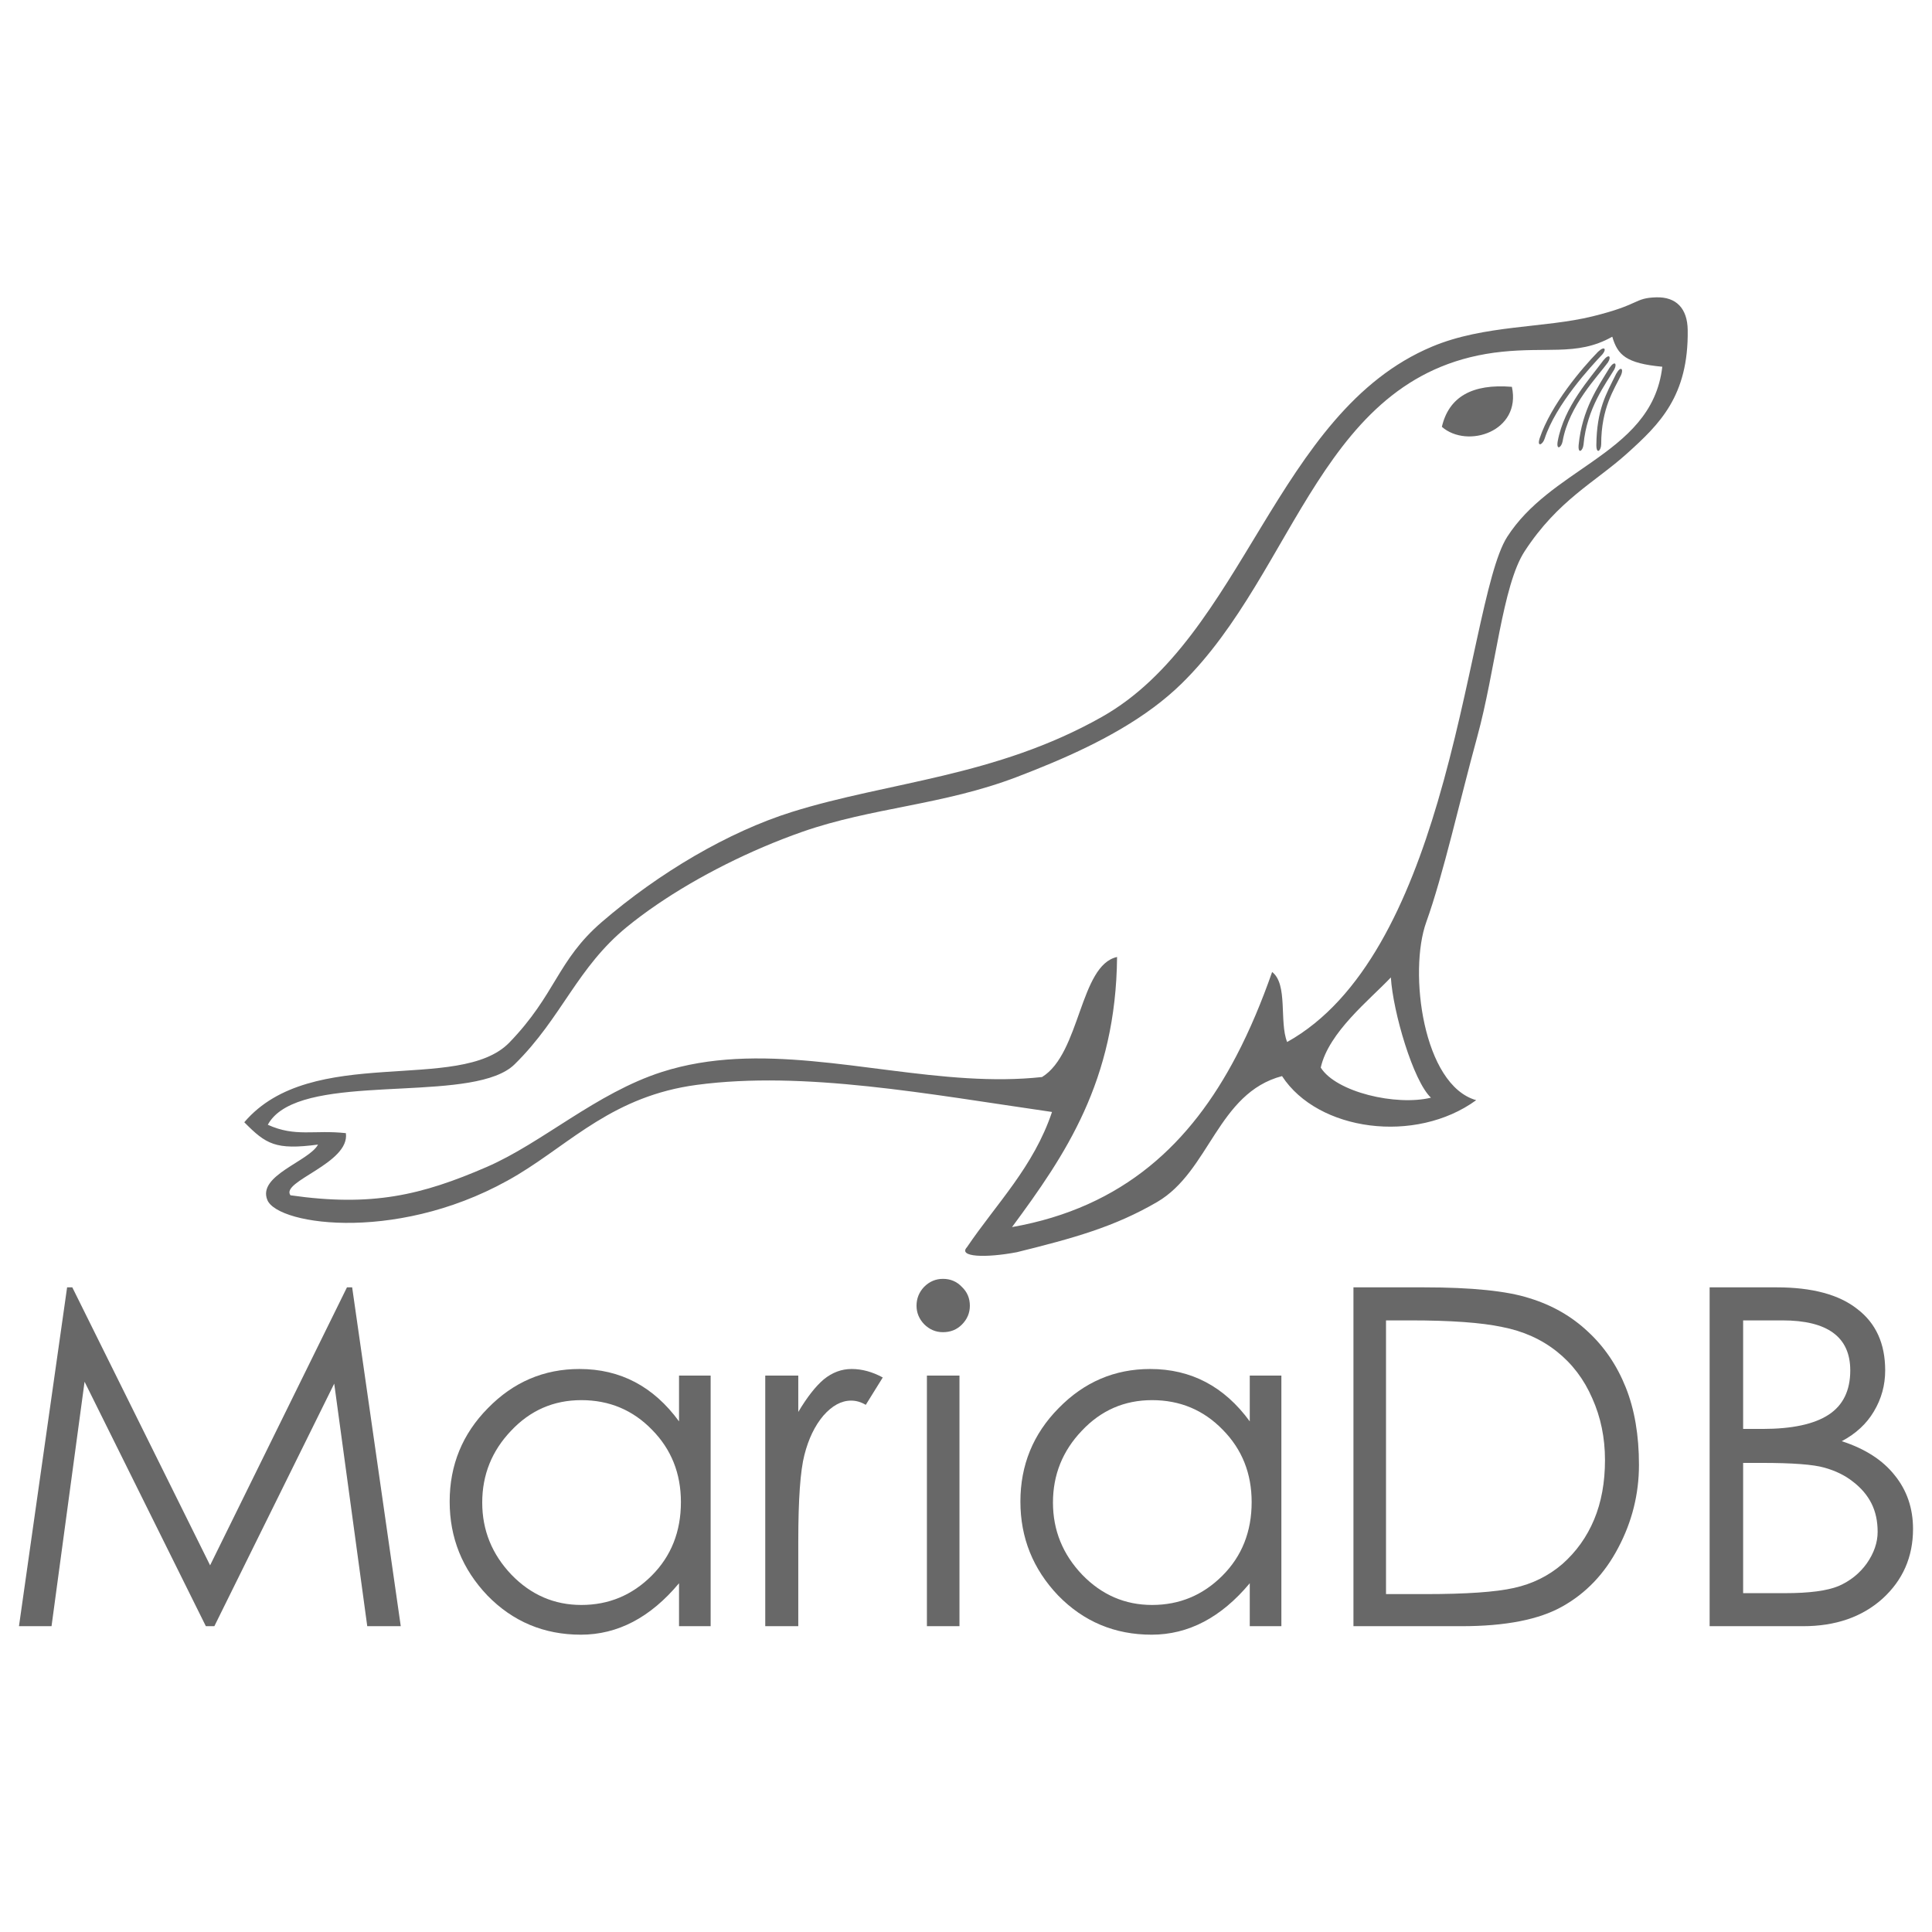
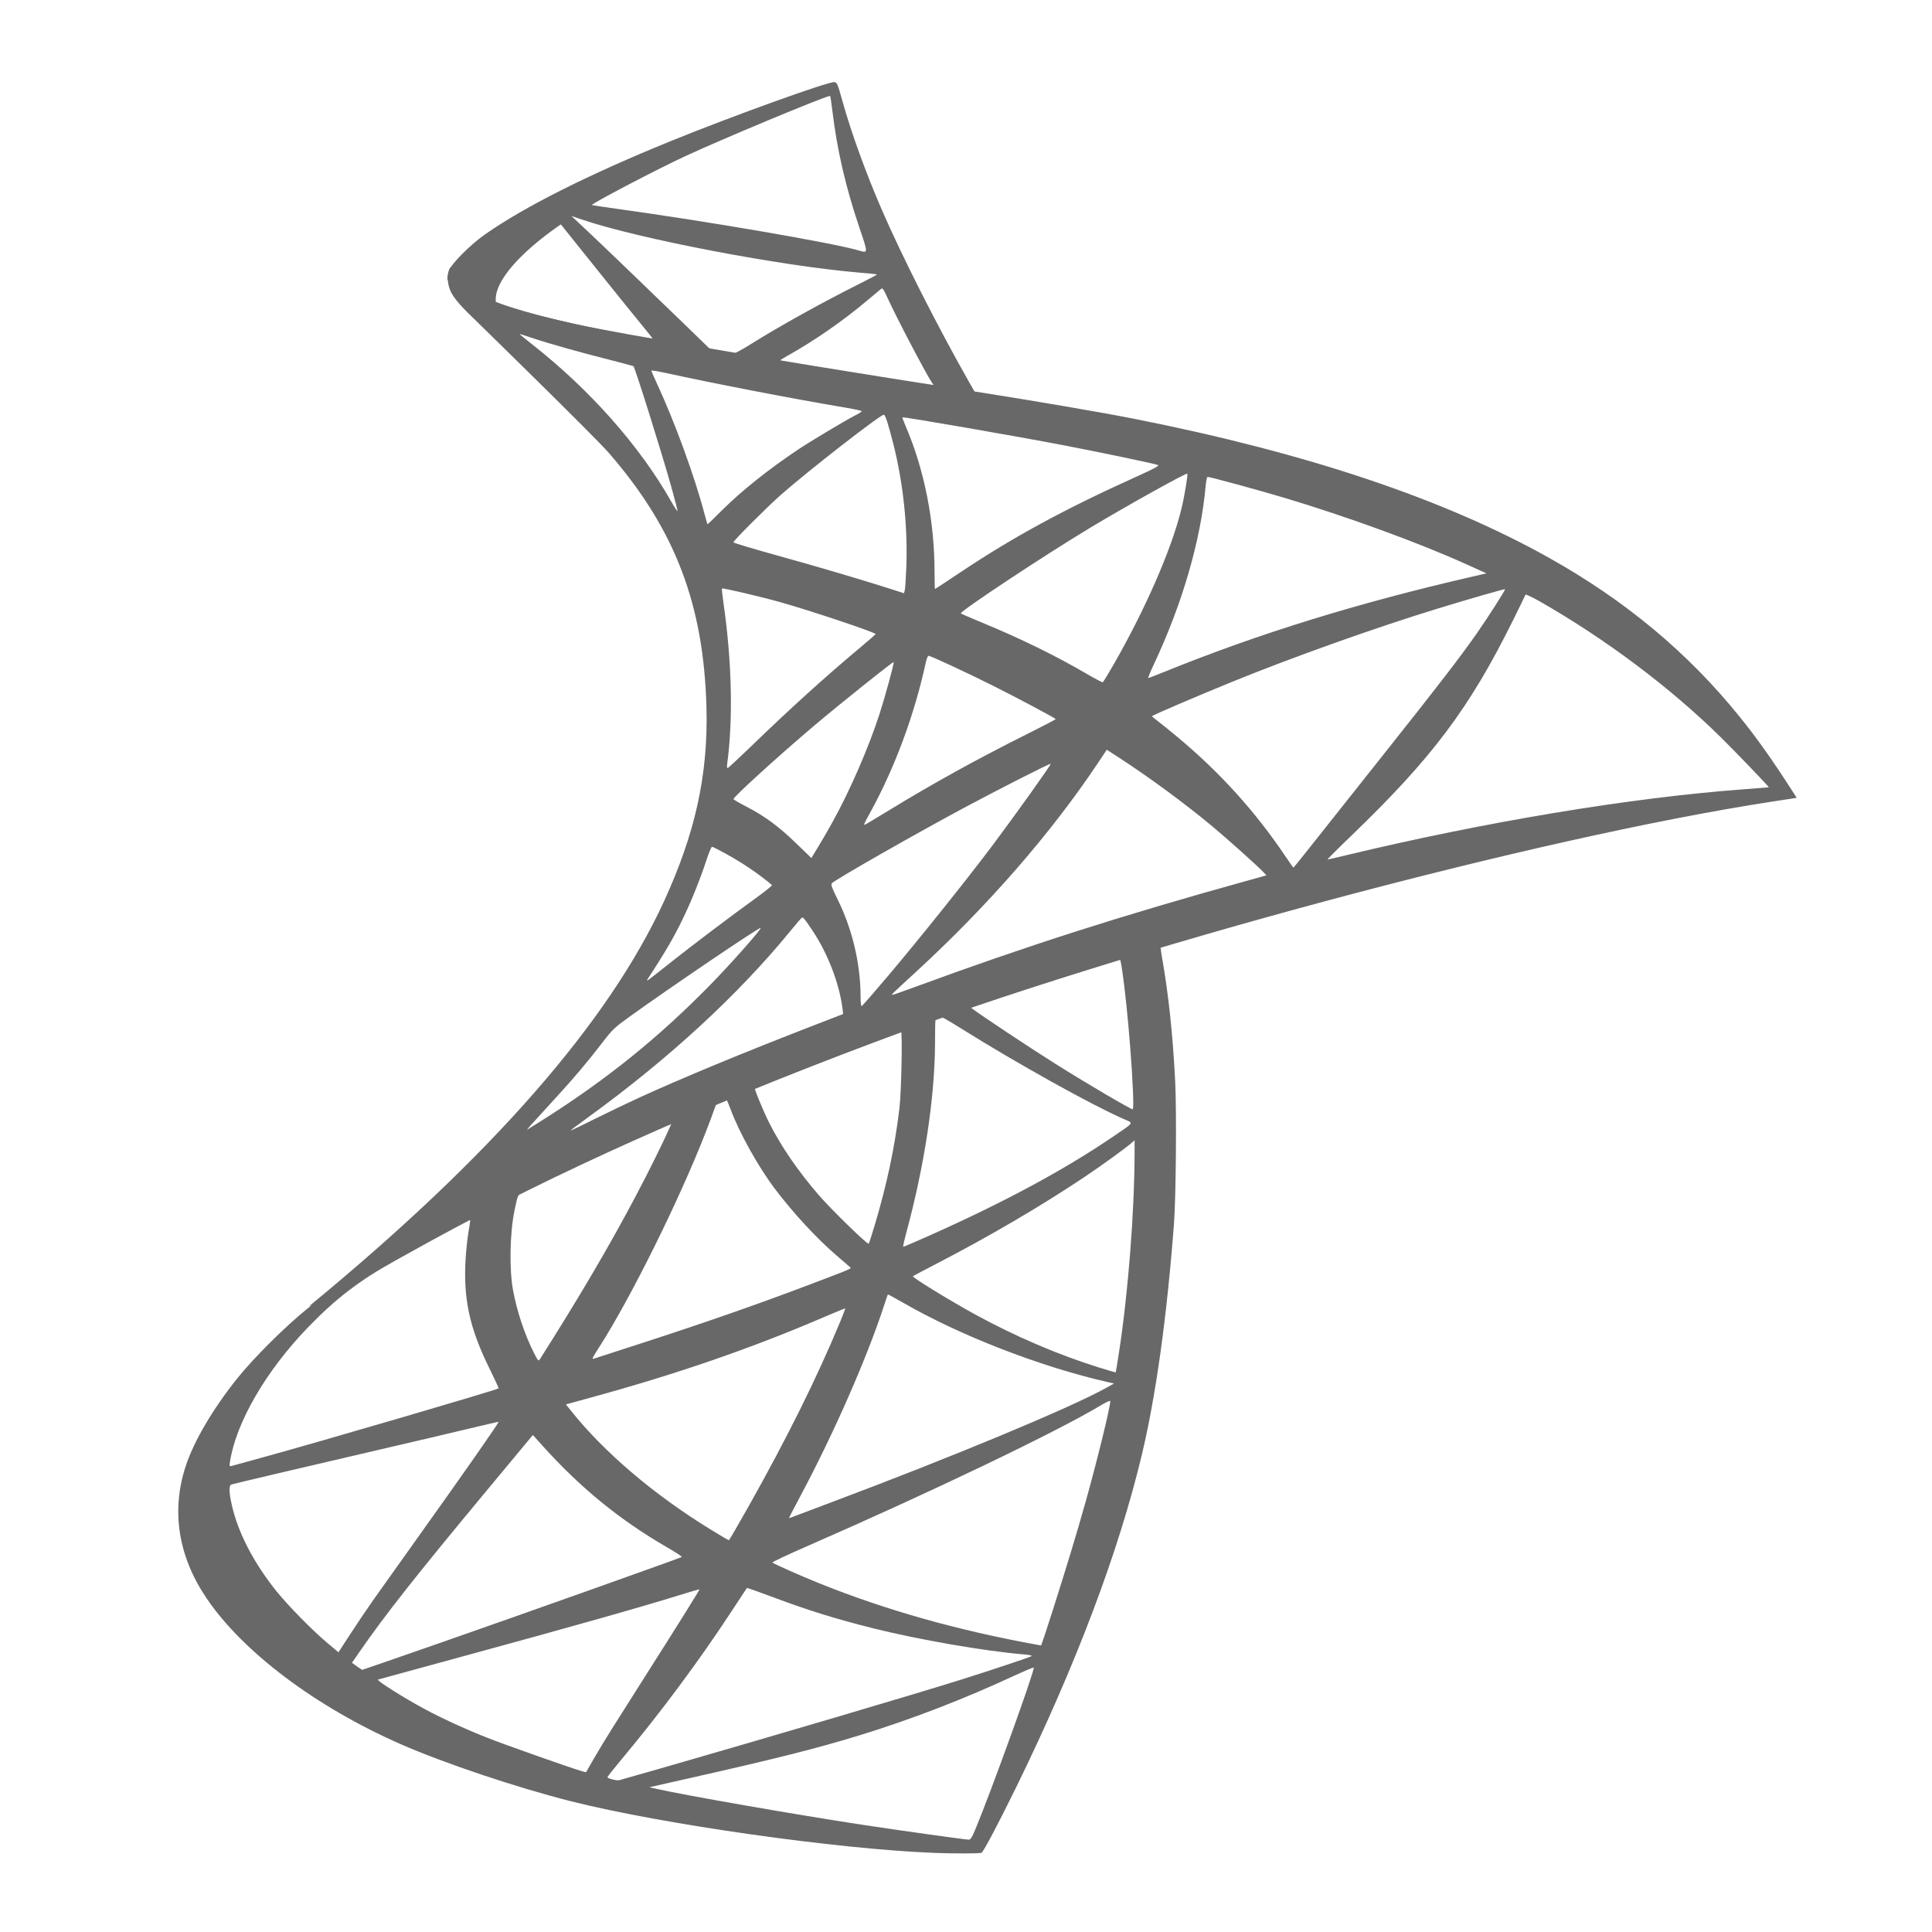
- <svg xmlns="http://www.w3.org/2000/svg" version="1.1" id="svg6517" viewBox="0 0 400 400" class="clearos-svg clearfoundation app-vendor-clearfoundation app-free app-category-server app-sub-category-database" xml:space="preserve" preserveAspectRatio="xMinYMin">
-   <filter id="filter891">
-     <feGaussianBlur id="feGaussianBlur893" stdDeviation="0.72" />
-   </filter>
-   <g id="layer2" display="none">
-     <g id="g4394" transform="translate(-340,-581)" display="inline">
-       <g id="g855">
-         <g id="g870" opacity="0.6" filter="url(#filter891)">
-           <path id="path844_2_" d="      M366,591c0,9.941-8.059,18-18,18s-18-8.059-18-18s8.059-18,18-18S366,581.059,366,591z" />
-         </g>
-         <g id="g862">
-           <path id="path4398" fill="#F5F5F5" d="      M366,590c0,9.941-8.059,18-18,18s-18-8.059-18-18s8.059-18,18-18S366,580.059,366,590z" />
-           <path id="path4400" fill="#DD4814" d="      M363,590c0,8.284-6.716,15-15,15s-15-6.716-15-15s6.716-15,15-15S363,581.716,363,590z" />
-           <path id="path4459" fill="#F5F5F5" d="      M354.511,598.909c-0.554,0.406-5.793-2.283-6.48-2.281s-5.908,2.724-6.465,2.322s0.382-6.215,0.167-6.867      c-0.214-0.653-4.416-4.777-4.206-5.431c0.21-0.654,6.028-1.558,6.583-1.963c0.554-0.406,3.179-5.676,3.866-5.679      c0.687-0.002,3.344,5.252,3.901,5.654s6.381,1.269,6.595,1.922s-3.962,4.804-4.172,5.458      C354.09,592.697,355.065,598.503,354.511,598.909z" />
-         </g>
-       </g>
-     </g>
-   </g>
-   <g id="layer3">
-     <g id="layer1-4" transform="matrix(0.322092,0,0,0.322092,-54.05714,-71.08938)">
-       <g id="layer1-3" transform="translate(-119.5727,-122.195)">
-         <g id="g3199" transform="translate(0,80)">
-           <g id="g4483-2" transform="translate(1623.604,122.1504)">
-             <g id="g4485-8" transform="translate(1.262691,0)">
-               <path id="path4487-2" fill="#686868" d="M-513.797,1024.985v161.081h-20.324v-27.605        c-18.404,22.044-39.436,33.066-63.098,33.066c-23.661,0-43.682-8.393-60.064-25.178        c-16.178-16.988-24.268-37.11-24.268-60.368c0-23.459,8.191-43.481,24.571-60.064c16.381-16.785,35.998-25.178,58.851-25.178        c26.29,0,47.627,11.224,64.008,33.672v-29.426H-513.797 M-532.908,1106.284c0-18.403-6.168-33.874-18.505-46.413        c-12.336-12.741-27.504-19.111-45.504-19.111c-17.797,0-32.863,6.573-45.2,19.718c-12.336,12.943-18.505,28.313-18.505,46.11        s6.27,33.268,18.808,46.413c12.539,12.943,27.504,19.415,44.896,19.415c17.594,0,32.661-6.269,45.2-18.808        C-539.177,1141.069-532.908,1125.294-532.908,1106.284" />
-             </g>
-             <g id="g4489-8" transform="translate(0.5050763,0)">
-               <path id="path4491-4" fill="#686868" d="M-466.715,1186.066V968.258h45.2        c30.942,0,53.592,2.326,67.952,6.977c14.561,4.449,27.099,11.629,37.616,21.538c10.516,9.708,18.606,21.639,24.268,35.796        c5.663,14.157,8.494,30.74,8.494,49.75c0,18.808-4.449,36.605-13.347,53.39c-8.696,16.583-20.628,29.122-35.796,37.616        c-14.965,8.494-36.605,12.741-64.918,12.741H-466.715 M-445.783,1165.438h25.179c26.291,0,45.301-1.315,57.031-3.944        c11.931-2.629,22.347-7.786,31.245-15.471c8.899-7.887,15.673-17.392,20.325-28.515c4.651-11.123,6.977-23.864,6.977-38.223        s-2.73-27.605-8.191-39.74c-5.258-12.134-12.842-22.145-22.752-30.032c-9.91-7.887-21.639-13.145-35.189-15.774        c-13.348-2.831-33.066-4.247-59.154-4.247h-15.471V1165.438" />
-             </g>
-             <g id="g4493-2" transform="translate(0.5050763,0)">
-               <path id="path4495-3" fill="#686868" d="M-747.564,980.089        c0-4.651,1.618-8.696,4.854-12.134c3.438-3.438,7.483-5.157,12.134-5.157c4.854,0,8.899,1.719,12.134,5.157        c3.438,3.236,5.157,7.281,5.157,12.134c0,4.652-1.719,8.696-5.157,12.134c-3.236,3.236-7.281,4.854-12.134,4.854        c-4.651,0-8.696-1.719-12.134-5.157C-745.947,988.482-747.564,984.538-747.564,980.089 M-740.89,1024.985h20.931v161.081        h-20.931V1024.985" />
-             </g>
-             <g id="g4497-1">
-               <path id="path4499-4" fill="#686868" d="M-1324.007,1186.066l30.943-217.809h3.337        l88.58,178.676l87.973-178.676h3.337l31.245,217.809h-21.538l-21.235-155.924l-77.052,155.924h-5.461l-77.962-157.138        l-21.234,157.138L-1324.007,1186.066" />
-             </g>
-             <g id="g4501-4" transform="translate(-0.2525381,0)">
-               <path id="path4503-0" fill="#686868" d="M-879.148,1024.985v161.081h-20.325v-27.605        c-18.403,22.044-39.436,33.066-63.098,33.066s-43.683-8.393-60.064-25.178c-16.179-16.988-24.269-37.11-24.269-60.368        c0-23.459,8.191-43.481,24.572-60.064c16.381-16.785,35.998-25.178,58.851-25.178c26.291,0,47.627,11.224,64.008,33.672        v-29.426H-879.148 M-898.259,1106.284c-0.001-18.403-6.169-33.874-18.505-46.413c-12.336-12.741-27.504-19.111-45.504-19.111        c-17.797,0-32.864,6.573-45.2,19.718c-12.336,12.943-18.505,28.313-18.505,46.11s6.269,33.268,18.808,46.413        c12.539,12.943,27.504,19.415,44.896,19.415c17.594,0,32.661-6.269,45.2-18.808        C-904.529,1141.069-898.26,1125.294-898.259,1106.284" />
-             </g>
-             <g id="g4505-7" transform="translate(-1.010153,0)">
-               <path id="path4507-8" fill="#686868" d="M-843.291,1024.985h21.235v23.358        c5.662-9.505,11.123-16.482,16.381-20.932c5.461-4.449,11.426-6.674,17.898-6.674c6.674,0,13.347,1.82,20.021,5.46        l-10.921,17.595c-3.033-1.82-6.168-2.73-9.404-2.73c-6.27,0-12.236,3.236-17.898,9.707        c-5.46,6.472-9.505,14.865-12.134,25.178c-2.63,10.112-3.943,28.617-3.943,55.514v54.604h-21.235L-843.291,1024.985" />
-             </g>
-             <g id="g4509-8" transform="translate(1.010153,0)">
-               <path id="path4511-4" fill="#686868" d="M-238.269,968.258h43.077        c22.853,0,40.144,4.652,51.873,13.954c11.932,9.101,17.898,22.246,17.898,39.436c0,9.505-2.427,18.303-7.281,26.392        c-4.651,7.887-11.528,14.258-20.628,19.111c14.965,4.854,26.291,12.134,33.976,21.842        c7.886,9.708,11.831,21.235,11.831,34.582c-0.001,17.999-6.573,32.965-19.718,44.896        c-13.146,11.73-30.133,17.595-50.963,17.595h-60.065V968.258 M-216.73,989.493v69.771h12.437        c19.01,0,33.166-3.033,42.47-9.101c9.302-6.067,13.954-15.572,13.954-28.515c0-21.437-14.561-32.155-43.683-32.156        L-216.73,989.493 M-216.73,1081.105v83.726h26.999c15.572,0,26.998-1.517,34.279-4.55c7.483-3.236,13.55-8.089,18.202-14.561        c4.651-6.674,6.977-13.449,6.977-20.325c0-6.876-1.315-12.943-3.944-18.201c-2.63-5.258-6.573-9.91-11.831-13.954        c-5.056-4.045-11.224-7.078-18.505-9.101c-7.078-2.022-20.426-3.033-40.043-3.034L-216.73,1081.105" />
-             </g>
-           </g>
-           <g id="layer1-7" transform="translate(93.5727,35.97254)">
-             <g id="g3392">
-               <path fill="#686868" d="M1258.332,418.061c-14.339,0.458-9.804,4.59-40.788,12.215c-31.289,7.7-69.509,5.339-103.202,19.469        c-100.58,42.181-120.76,186.351-212.197,237.996c-68.347,38.605-137.302,41.684-199.297,61.111        c-40.742,12.775-85.31,38.976-122.223,70.786c-28.652,24.699-29.4,46.417-59.337,77.397        c-32.022,33.136-127.268,0.56-170.435,51.276c13.906,14.06,20.002,17.999,47.406,14.351        c-5.674,10.753-39.118,19.815-32.571,35.635c6.888,16.645,87.743,27.929,161.244-16.447        c34.23-20.666,61.494-50.454,114.805-57.564c68.987-9.195,148.459,5.898,228.322,17.414        c-11.843,35.309-35.617,58.79-54.662,86.911c-5.898,6.352,11.846,7.063,32.087,3.225        c36.413-9.004,62.654-16.253,90.135-32.249c33.761-19.654,38.877-70.042,80.3-80.945        c23.08,35.474,85.851,43.854,124.803,15.48c-34.179-9.675-43.625-82.425-32.087-114.483        c10.928-30.345,21.727-78.886,32.733-118.999c11.816-43.079,16.175-97.376,30.475-119.32        c21.515-33.015,45.287-44.352,65.927-62.969c20.639-18.617,39.53-36.739,38.91-79.338        C1278.478,425.291,1271.384,417.643,1258.332,418.061z M1113.635,932.523c-22.383,5.443-60.942-3.55-70.833-19.339        c5.082-22.796,31.531-43.637,45.065-57.96C1089.261,877.525,1102.207,921.77,1113.635,932.523z M1217.122,523.903        c-19.453,13.643-40.763,26.78-54.456,48.089c-14.03,21.831-22.935,96.545-44.69,170.331        c-18.802,63.754-47.197,126.791-96.782,154.412c-5.18-13.039,0.66-37.104-9.644-45.014        c-6.666,19.014-14.205,37.156-23.033,54.017c-29.096,55.613-72.176,97.252-144.165,109.966        c34.158-46.222,66.819-93.955,67.526-173.622c-24.039,5.202-23.529,61.985-48.229,77.165        c-15.835,1.724-31.877,1.713-48.022,0.743c-66.303-3.973-134.32-23.9-196.346-3.999        c-42.232,13.555-76.772,45.53-112.535,61.041c-42.032,18.229-73.863,25.727-126.204,18.229        c-6.646-8.952,38.306-20.505,35.618-39.942c-20.484-2.265-32.378,2.698-50.185-5.392c1.966-3.623,4.856-6.641,8.493-9.154        c32.636-22.589,125.337-5.335,150.145-29.695c15.315-15.025,25.361-30.753,35.763-46.041        c10.088-14.835,20.515-29.256,36.403-42.254c5.867-4.798,12.244-9.54,19.014-14.169        c27.073-18.529,60.566-35.334,93.527-46.918c44.901-15.784,90.399-17.083,138.257-35.371        c29.566-11.3,61.716-25.257,87.923-44.786c6.222-4.644,12.11-9.592,17.554-14.896c74.832-72.95,89.667-201.63,206.417-213.622        c14.118-1.45,25.676-0.981,36.197-1.3c12.125-0.361,22.857-1.77,34.529-8.348c3.447,11.749,8.839,17.14,32.151,19.297        C1258.941,492.227,1239.226,508.392,1217.122,523.903z" />
-               <path id="path3880" fill="#686868" d="M1120.658,501.304        c16.527,14.349,51.206,2.833,45.009-25.717C1139.987,473.462,1125.111,482.177,1120.658,501.304z" />
-               <path id="path3882" fill="#686868" d="M1235.882,467.941        c-4.396,9.221-12.812,21.109-12.812,44.581c-0.036,4.03-3.06,6.79-3.111,0.578c0.227-22.941,6.3-32.858,12.75-45.891        C1235.706,461.868,1237.512,464.071,1235.882,467.941z" />
-               <path id="path3884" fill="#686868" d="M1231.455,464.468        c-5.186,8.797-17.672,24.844-19.736,48.229c-0.382,4.009-3.643,6.491-3.147,0.294c2.25-22.827,12.229-37.114,19.803-49.534        C1231.811,458.405,1233.426,460.758,1231.455,464.468z" />
-               <path id="path3886" fill="#686868" d="M1227.42,459.866        c-5.908,8.328-25.128,27.6-29.148,50.731c-0.722,3.958-4.179,6.166-3.163,0.031c4.159-22.564,20.727-40.298,29.318-52.026        C1228.276,453.849,1229.685,456.331,1227.42,459.866z" />
-               <path id="path3888" fill="#686868" d="M1223.818,454.732        c-7.017,7.415-29.932,31.991-37.156,54.322c-1.28,3.818-5.01,5.521-3.137-0.413c7.286-21.754,27.352-45.184,37.507-55.587        C1225.516,448.891,1226.558,451.548,1223.818,454.732z" />
-             </g>
-           </g>
-         </g>
-       </g>
+ <svg xmlns="http://www.w3.org/2000/svg" version="1.1" class="clearos-svg clearfoundation app-vendor-clearfoundation app-free app-category-server app-sub-category-database" viewBox="0 0 400 400" preserveAspectRatio="xMinYMin">
+   <g transform="matrix(0.8503391,0,0,0.8503391,-992.4684,-161.671)" id="g3545" style="fill:#686868">
+     <g transform="matrix(0.652824,0,0,0.652824,1153.125,109.9272)" id="layer1-2" style="fill:#686868">
+       <path style="fill:#686868;fill-opacity:1" d="m 469.039,461.903 -132.344,43.159 -115.055,50.819 -32.233,8.519 c -8.172,7.768 -16.844,15.657 -26.08,23.693 -10.152,8.834 -19.699,16.84 -26.959,22.626 -8.084,6.443 -20.103,18.369 -26.247,26.017 -9.14,11.377 -16.288,23.51 -19.361,32.84 -5.529,16.787 -2.835,33.789 7.828,49.48 13.621,20.044 40.737,40.409 72.273,54.273 16.086,7.072 43.232,16.188 63.587,21.328 33.922,8.566 99.482,17.873 135.588,19.256 7.323,0.28 17.071,0.254 17.519,-0.042 0.792,-0.523 6.413,-11.167 12.935,-24.489 22.19,-45.33 38.245,-87.825 46.885,-124.118 5.231,-21.976 9.309,-51.28 11.951,-86.025 0.74,-9.733 1.008,-42.194 0.44,-53.227 -0.925,-17.953 -2.507,-32.587 -5.044,-46.947 -0.372,-2.105 -0.509,-3.956 -0.314,-4.123 0.368,-0.316 1.618,-0.717 17.875,-5.442 l -3.244,-7.598 z m -30.245,17.749 c 1.203,0 4.401,30.671 5.233,50.129 0.177,4.135 0.141,6.782 -0.105,6.782 -0.79,0 -16.949,-9.489 -28.403,-16.682 -10.003,-6.282 -28.985,-18.896 -32.003,-21.265 -0.952,-0.748 -0.852,-0.784 7.326,-3.6 13.913,-4.791 46.901,-15.363 47.952,-15.363 z m -67.417,22.124 c 0.855,-0.002 3.184,1.283 8.686,4.73 20.642,12.931 48.595,28.489 60.573,33.719 3.714,1.622 4.138,0.993 -4.416,6.802 -18.234,12.382 -40.904,24.557 -68.736,36.922 -4.851,2.155 -8.96,3.914 -9.126,3.914 -0.166,0 0.376,-2.461 1.193,-5.484 6.742,-24.941 10.547,-50.116 10.654,-70.306 0.053,-9.985 0.056,-10.038 1.005,-10.277 0.044,-0.011 0.11,-0.021 0.167,-0.021 z m -13.877,5.295 c 0.597,0.6 0.165,22.976 -0.565,29.073 -1.751,14.627 -4.613,28.155 -9.189,43.536 -1.093,3.675 -2.118,6.843 -2.281,7.033 -0.397,0.461 -14.08,-12.871 -18.628,-18.147 -7.771,-9.015 -13.919,-17.97 -18.398,-26.791 -2.276,-4.483 -5.906,-13.338 -5.568,-13.584 1.537,-1.116 54.253,-21.496 54.629,-21.119 z m -65.366,25.766 c 0.123,0.012 0.219,0.046 0.272,0.105 0.197,0.217 0.894,1.843 1.549,3.621 3.187,8.656 10.354,21.516 16.577,29.742 6.795,8.981 15.653,18.551 23.066,24.907 2.38,2.041 4.601,3.946 4.919,4.228 0.635,0.563 0.848,0.467 -15.468,6.656 -18.909,7.172 -39.503,14.355 -63.148,21.998 -9.01,2.913 -16.637,5.374 -16.933,5.484 -0.901,0.334 -0.624,-0.221 2.009,-4.333 11.748,-18.342 29.546,-54.222 39.496,-79.599 1.726,-4.402 3.368,-8.81 3.663,-9.796 0.433,-1.448 0.859,-1.941 2.219,-2.554 0.752,-0.339 1.41,-0.497 1.779,-0.46 z m -20.031,8.268 c 0.266,0.234 -4.806,10.946 -9.796,20.679 -9.678,18.88 -20.348,37.459 -34.515,60.134 -2.444,3.912 -4.697,7.489 -5.002,7.933 -0.503,0.73 -0.709,0.49 -2.26,-2.595 -3.391,-6.745 -6.233,-15.256 -7.702,-23.17 -1.455,-7.833 -1.207,-21.394 0.544,-29.805 1.301,-6.249 1.244,-6.111 4.186,-7.619 12.722,-6.52 54.131,-25.921 54.545,-25.556 z m 172.531,7.012 0,4.249 c -0.021,22.316 -2.404,52.869 -5.861,75.162 -0.607,3.912 -1.132,7.14 -1.172,7.179 -0.04,0.04 -2.86,-0.787 -6.258,-1.842 -15.017,-4.662 -31.297,-11.626 -45.985,-19.675 -9.727,-5.33 -23.795,-13.964 -23.4,-14.358 0.107,-0.107 4.251,-2.303 9.209,-4.877 19.64,-10.195 38.402,-21.185 54.713,-32.087 6.12,-4.09 15.276,-10.71 17.31,-12.496 l 1.444,-1.256 z m -248.069,29.575 c 0.408,-0.02 0.304,0.754 -0.335,4.437 -0.444,2.561 -0.947,7.4 -1.13,10.737 -0.805,14.628 1.568,25.42 8.833,40.187 2.02,4.106 3.6,7.528 3.516,7.598 -0.727,0.609 -66.88,19.967 -87.678,25.661 -6.165,1.688 -11.553,3.175 -11.993,3.307 -0.722,0.217 -0.786,0.06 -0.523,-1.633 2.278,-14.676 13.473,-33.938 29.114,-50.108 10.399,-10.75 18.725,-17.118 32.882,-25.2 10.16,-5.8 25.94,-14.506 27.105,-14.944 0.078,-0.029 0.151,-0.039 0.209,-0.042 z m 156.038,27.942 c 0.063,-0.075 2.514,1.237 5.442,2.93 21.367,12.357 51.185,23.948 76.606,29.763 l 2.302,0.523 -3.16,1.758 c -13.28,7.369 -57.013,25.565 -101.681,42.322 -6.521,2.446 -12.883,4.845 -14.128,5.337 -1.245,0.493 -2.26,0.831 -2.26,0.733 0,-0.098 1.842,-3.644 4.102,-7.87 12.54,-23.446 25.057,-51.939 31.48,-71.708 0.655,-2.015 1.235,-3.713 1.298,-3.788 z m -15.907,5.212 c 0.069,0.069 -0.713,2.169 -1.737,4.647 -8.717,21.08 -20.139,44.076 -34.703,69.908 -3.706,6.574 -6.83,11.941 -6.949,11.93 -0.119,-0.011 -3.133,-1.794 -6.698,-3.977 -21.213,-12.987 -39.982,-28.973 -52.306,-44.519 l -1.758,-2.198 9.147,-2.512 c 32.626,-8.938 60.293,-18.496 87.804,-30.349 3.896,-1.678 7.132,-2.999 7.2,-2.93 z m 98.813,34.494 c 0.047,0.01 0.063,0.043 0.063,0.084 0,2.224 -5.047,22.802 -9.251,37.696 -3.527,12.493 -6.488,22.265 -11.972,39.58 -2.422,7.647 -4.502,13.888 -4.626,13.856 -0.124,-0.032 -0.705,-0.144 -1.298,-0.251 -29.719,-5.378 -56.338,-12.879 -81.274,-22.898 -6.976,-2.803 -17.05,-7.265 -17.582,-7.786 -0.18,-0.176 5.844,-3.014 13.375,-6.3 45.542,-19.87 92.728,-42.498 108.86,-52.201 1.94,-1.167 3.377,-1.847 3.705,-1.779 z m -228.102,7.807 c 0.244,0.231 -12.495,18.467 -30.287,43.368 -6.184,8.655 -13.448,18.856 -16.138,22.668 -2.689,3.812 -6.758,9.846 -9.063,13.417 l -4.207,6.488 -4.479,-3.768 c -5.256,-4.413 -14.455,-13.782 -18.628,-18.984 -8.588,-10.705 -14.406,-21.97 -16.703,-32.317 -1.06,-4.777 -1.091,-7.211 -0.084,-7.514 1.456,-0.439 28.172,-6.728 53.227,-12.537 13.917,-3.227 30.007,-7.004 35.77,-8.393 5.764,-1.389 10.535,-2.481 10.591,-2.428 z m 12.81,4.898 3.223,3.6 c 14.411,16.053 29.066,28.032 46.947,38.366 3.157,1.824 5.563,3.411 5.358,3.537 -0.744,0.46 -61.833,22.18 -90.085,32.024 -15.933,5.551 -29.021,10.078 -29.094,10.068 -0.072,-0.011 -0.975,-0.601 -1.988,-1.319 l -1.842,-1.319 2.888,-4.165 c 9.374,-13.578 21.151,-28.51 46.926,-59.527 l 17.665,-21.265 z m 79.829,57.057 c 0.071,-0.088 4.537,1.495 9.942,3.516 13.028,4.872 23.254,8.049 37.089,11.512 16.993,4.253 41.551,8.507 56.094,9.733 2.233,0.188 3.372,0.443 3.014,0.67 -0.675,0.428 -15.4,5.346 -26.226,8.749 -17.185,5.402 -69.702,20.916 -112.523,33.238 -7.944,2.286 -14.735,4.217 -15.091,4.291 -0.959,0.199 -4.312,-0.68 -4.312,-1.13 0,-0.214 2.401,-3.253 5.316,-6.74 14.393,-17.216 28.691,-36.445 40.626,-54.629 3.264,-4.974 5.999,-9.121 6.07,-9.209 z m -17.686,0.502 c 0.129,0.129 -6.966,11.489 -19.445,31.145 -5.269,8.299 -11.243,17.746 -13.291,20.993 -2.048,3.247 -5.048,8.182 -6.656,10.989 l -2.93,5.107 -1.486,-0.398 c -3.586,-0.971 -28.879,-9.906 -35.561,-12.558 -8.281,-3.287 -16.911,-7.256 -23.275,-10.696 -7.952,-4.298 -18.038,-10.675 -17.247,-10.926 0.228,-0.072 13.912,-3.817 30.391,-8.309 43.84,-11.95 68.089,-18.815 83.994,-23.777 2.972,-0.927 5.448,-1.627 5.505,-1.57 z m 124.516,29.198 c 0.094,-0.021 0.138,-0.021 0.147,0 0.415,1.037 -15.815,45.988 -21.747,60.238 -1.329,3.192 -1.82,3.965 -2.512,3.935 -1.679,-0.073 -25.212,-3.364 -39.454,-5.526 -24.933,-3.785 -66.695,-11.078 -77.234,-13.479 l -2.449,-0.544 14.945,-3.37 c 32.032,-7.217 47.416,-11.088 63.022,-15.865 19.682,-6.025 39.172,-13.538 58.857,-22.689 3.112,-1.447 5.765,-2.556 6.426,-2.7 z" id="path3639" />
+       <path style="fill:#686868;fill-opacity:1" d="m 332.647,153.475 c -2.213,-0.258 -37.732,12.538 -60.552,21.81 -30.921,12.563 -54.93,24.599 -69.741,34.996 -5.513,3.87 -12.445,10.83 -13.458,13.5 -0.379,0.999 -0.557,2.167 -0.565,3.37 l 13.437,12.684 31.877,10.172 75.936,13.563 86.799,14.924 0.879,-7.451 c -0.263,-0.041 -0.511,-0.084 -0.774,-0.126 l -11.428,-1.8 -2.323,-4.081 c -11.797,-20.816 -24.834,-46.575 -32.401,-64.006 -5.86,-13.499 -11.488,-29.05 -14.61,-40.312 -1.854,-6.689 -2.047,-7.122 -3.077,-7.242 z m -1.674,5.149 c 0.088,-0.016 0.133,-0.017 0.147,0 0.07,0.084 0.473,2.876 0.879,6.195 1.708,13.981 4.837,27.539 9.733,42.133 3.689,10.997 3.742,10.351 -0.649,9.126 -10.207,-2.849 -55.937,-10.698 -89.018,-15.279 -5.33,-0.738 -9.767,-1.395 -9.837,-1.465 -0.42,-0.42 23.857,-13.14 34.619,-18.147 13.803,-6.422 51.39,-22.071 54.127,-22.563 z m -96.385,44.771 3.872,1.319 c 21.239,7.23 74.474,17.399 103.899,19.842 3.32,0.276 6.111,0.571 6.195,0.649 0.085,0.077 -2.735,1.584 -6.258,3.349 -14.195,7.111 -29.819,15.778 -40.626,22.542 -3.174,1.987 -6.085,3.589 -6.468,3.558 -0.383,-0.03 -2.476,-0.367 -4.668,-0.733 l -3.998,-0.649 -10.047,-9.754 c -17.637,-17.07 -31.407,-30.276 -36.733,-35.268 l -5.17,-4.856 z m -3.935,3.14 14.065,17.561 c 7.743,9.659 15.503,19.245 17.226,21.307 1.723,2.063 3.056,3.811 2.972,3.872 -0.399,0.292 -20.385,-3.599 -30.977,-6.028 -10.874,-2.493 -15.371,-3.687 -22.103,-5.84 l -5.484,-1.758 0.021,-1.36 c 0.07,-6.746 8.572,-16.696 23.003,-26.875 l 1.277,-0.879 z m 119.786,23.924 c 0.422,0.033 0.867,0.89 2.114,3.621 3.411,7.474 14.031,27.729 16.598,31.647 0.845,1.29 2.186,1.377 -11.91,-0.9 -33.875,-5.472 -44.834,-7.303 -44.833,-7.514 2.4e-4,-0.129 1.016,-0.794 2.26,-1.486 10.49,-5.834 21.075,-13.176 30.496,-21.119 2.253,-1.899 4.417,-3.708 4.814,-4.04 0.163,-0.136 0.32,-0.22 0.46,-0.209 z" id="path3667" />
+       <path id="path2851" d="m 189.496,222.43 c 0,0 -2.198,3.485 -0.126,8.665 1.282,3.206 5.133,7.056 9.377,11.135 0,0 44.452,43.362 49.899,49.647 24.629,28.426 35.327,56.411 36.315,95.046 0.634,24.793 -4.148,46.588 -15.761,71.918 -20.815,45.4 -64.672,95.467 -132.407,151.14 l 9.942,-3.286 c 6.39,-4.787 15.069,-9.901 35.54,-21.098 47.145,-25.788 100.087,-49.508 165.121,-73.948 93.568,-35.163 247.481,-76.42 335.057,-89.834 l 9.126,-1.402 -1.402,-2.198 c -8.008,-12.447 -13.474,-20.122 -20.052,-28.256 -19.209,-23.754 -42.463,-43.136 -70.955,-59.087 -39.153,-21.919 -89.936,-38.955 -154.133,-51.719 -12.136,-2.413 -38.715,-6.969 -60.343,-10.34 -45.814,-7.14 -75.363,-11.961 -108.002,-17.645 -11.702,-2.03 -29.174,-4.964 -40.773,-7.472 -6.044,-1.307 -17.529,-4.023 -26.456,-7.096 -7.37,-2.902 -17.748,-5.707 -19.968,-14.17 z m 25.766,25.012 c 0.062,-0.056 1.732,0.46 3.768,1.151 3.751,1.273 8.702,2.764 14.463,4.374 4.036,1.128 8.474,2.312 13.186,3.516 6.015,1.538 10.988,2.859 11.051,2.93 0.666,0.749 10.767,32.987 14.212,45.357 1.315,4.721 2.313,8.655 2.219,8.749 -0.094,0.094 -1.215,-1.644 -2.47,-3.851 -11.686,-20.551 -30.193,-41.45 -51.594,-58.271 -2.668,-2.097 -4.835,-3.877 -4.835,-3.956 z m 49.25,13.605 c 0.515,-0.035 2.734,0.336 5.379,0.921 17.042,3.769 47.472,9.643 67.041,12.935 3.26,0.548 5.944,1.139 5.944,1.319 0,0.18 -1.218,0.95 -2.7,1.695 -3.283,1.652 -16.569,9.604 -21.014,12.579 -11.097,7.427 -21.074,15.377 -28.34,22.605 -2.92,2.905 -5.363,5.275 -5.442,5.275 -0.079,0 -0.589,-1.693 -1.13,-3.768 -3.633,-13.924 -11.143,-34.486 -17.875,-48.957 -1.083,-2.329 -1.967,-4.382 -1.967,-4.563 0,-0.023 0.031,-0.037 0.105,-0.042 z m 86.632,16.472 c 0.57,0.19 1.648,3.554 3.558,11.114 3.657,14.477 5.36,30.735 4.793,45.775 -0.158,4.186 -0.422,8.073 -0.586,8.644 l -0.314,1.047 -5.17,-1.674 c -10.657,-3.407 -28.07,-8.534 -42.991,-12.663 -8.477,-2.346 -15.426,-4.44 -15.426,-4.647 0,-0.62 12.369,-12.986 17.686,-17.686 10.156,-8.979 37.481,-30.233 38.45,-29.91 z m 6.886,0.984 c 0.308,-0.287 41.398,6.828 60.071,10.403 13.918,2.664 34.055,6.881 35.268,7.388 0.586,0.245 -1.498,1.38 -8.184,4.395 -26.446,11.926 -46.037,22.57 -65.513,35.603 -5.13,3.433 -9.393,6.237 -9.482,6.237 -0.089,0 -0.165,-2.865 -0.167,-6.363 -0.013,-18.992 -3.805,-38.161 -10.758,-54.357 -0.748,-1.743 -1.31,-3.237 -1.235,-3.307 z m 106.244,21.014 c 0.318,0.318 -1.03,8.421 -2.198,13.207 -3.636,14.897 -13.27,37.007 -25.159,57.789 -2.095,3.662 -3.969,6.716 -4.186,6.782 -0.217,0.066 -2.925,-1.357 -6.007,-3.16 -11.625,-6.8 -24.789,-13.232 -39.245,-19.193 -4.031,-1.662 -7.464,-3.142 -7.64,-3.307 -0.659,-0.619 31.465,-21.887 48.496,-32.108 13.622,-8.175 35.556,-20.392 35.938,-20.01 z m 7.598,1.193 c 0.925,0 19.148,4.968 28.57,7.786 23.47,7.019 50.544,16.91 68.108,24.886 l 7.305,3.307 -5.149,1.193 c -42.975,9.873 -79.809,21.265 -115.286,35.666 -2.948,1.197 -5.513,2.177 -5.693,2.177 -0.18,0 0.761,-2.279 2.072,-5.065 10.664,-22.658 17.552,-46.434 19.34,-66.622 0.163,-1.838 0.494,-3.328 0.733,-3.328 z m -181.133,41.631 c 0.291,-0.287 14.161,2.962 21.726,5.086 11.371,3.192 35.567,11.289 35.582,11.909 0,0.121 -2.667,2.445 -5.923,5.17 -13.081,10.944 -25.7,22.387 -40.815,36.984 -4.481,4.327 -8.289,7.849 -8.477,7.849 -0.188,0 -0.272,-0.632 -0.167,-1.402 2.276,-16.803 1.787,-38.38 -1.381,-60.343 -0.402,-2.784 -0.645,-5.154 -0.544,-5.254 z m 292.066,0.272 c 0.208,0.208 -6.435,10.591 -10.57,16.514 -6.033,8.643 -14.779,19.989 -34.703,45.043 -10.466,13.16 -22.27,28.053 -26.247,33.091 -3.976,5.039 -7.314,9.168 -7.409,9.168 -0.096,0 -1.378,-1.804 -2.847,-3.998 -11.232,-16.779 -24.559,-31.518 -40.459,-44.75 -2.967,-2.469 -6.315,-5.177 -7.43,-6.007 -1.116,-0.83 -2.026,-1.598 -2.03,-1.716 -0.011,-0.274 16.97,-7.556 29.931,-12.83 22.563,-9.182 53.402,-20.176 76.48,-27.252 12.17,-3.731 25.099,-7.448 25.284,-7.263 z m 7.661,2.009 c 0.364,-0.074 2.786,1.098 5.693,2.763 24.306,13.923 48.123,31.803 66.852,50.192 5.328,5.231 18.361,18.789 18.168,18.9 -0.05,0.029 -4.551,0.385 -10.005,0.795 -42.119,3.168 -95.968,12.128 -147.812,24.593 -3.521,0.847 -6.565,1.549 -6.761,1.549 -0.196,0 3.658,-3.869 8.561,-8.582 30.446,-29.27 44.336,-47.752 60.678,-80.771 2.434,-4.918 4.498,-9.16 4.584,-9.419 0.005,-0.016 0.018,-0.016 0.042,-0.021 z m -222.618,22.814 c 1.391,0.312 14.375,6.354 24.175,11.261 8.962,4.487 22.535,11.714 23.212,12.349 0.085,0.08 -4.696,2.577 -10.633,5.547 -18.794,9.403 -34.891,18.282 -51.699,28.549 -4.793,2.928 -8.81,5.337 -8.937,5.337 -0.419,0 -0.254,-0.362 2.428,-5.275 8.95,-16.392 16.17,-35.964 20.324,-55.089 0.371,-1.707 0.817,-2.749 1.13,-2.679 z m -13.082,2.344 c 0.271,0.271 -3.098,12.647 -5.233,19.256 -4.094,12.676 -11.015,28.611 -17.665,40.605 -1.562,2.817 -3.958,6.94 -5.316,9.168 l -2.47,4.04 -5.609,-5.421 c -6.518,-6.319 -11.828,-10.243 -18.607,-13.73 -2.665,-1.371 -4.832,-2.639 -4.835,-2.826 -0.013,-0.824 17.053,-16.344 30.224,-27.482 9.428,-7.973 29.271,-23.851 29.512,-23.61 z m 79.494,32.694 4.877,3.16 c 11.188,7.264 24.435,17.035 34.535,25.452 5.66,4.717 16.661,14.567 18.921,16.954 l 1.214,1.277 -8.1,2.26 c -45.813,12.711 -81.208,24.027 -122.507,39.203 -4.583,1.684 -8.541,3.077 -8.812,3.077 -0.57,0 -1.136,0.524 9.168,-8.958 26.415,-24.309 49.75,-51.092 67.187,-77.15 l 3.516,-5.275 z m -20.889,5.233 c 0.239,0.239 -13.538,19.536 -21.726,30.433 -9.795,13.037 -27.241,34.831 -39.245,49.019 -5.015,5.928 -9.312,10.847 -9.544,10.926 -0.255,0.087 -0.414,-1.365 -0.419,-3.663 -0.023,-12.106 -3.086,-25.045 -8.498,-36.001 -2.286,-4.627 -2.669,-5.747 -2.198,-6.174 1.883,-1.708 31.025,-18.324 49.396,-28.173 12.619,-6.765 31.993,-16.608 32.233,-16.368 z m -126.337,30.956 c 0.25,0 2.588,1.174 5.191,2.616 6.378,3.533 12.108,7.421 17.163,11.637 0.195,0.163 -2.423,2.301 -5.819,4.751 -9.479,6.839 -23.914,17.734 -32.275,24.384 -8.821,7.017 -9.113,7.232 -8.121,5.714 6.606,-10.103 9.927,-15.823 13.396,-23.128 3.083,-6.494 6.156,-14.203 8.351,-20.91 0.912,-2.786 1.864,-5.065 2.114,-5.065 z m 33.656,26.414 c 0.455,-0.056 1.103,0.792 3.809,4.835 5.703,8.521 10.07,19.885 11.198,29.135 l 0.23,1.988 -13.668,5.295 c -24.534,9.521 -47.118,18.905 -62.373,25.891 -4.268,1.954 -11.803,5.555 -16.724,8.016 -4.92,2.462 -8.937,4.397 -8.937,4.291 0,-0.106 3.09,-2.429 6.865,-5.17 29.941,-21.736 55.755,-45.533 75.204,-69.322 2.08,-2.544 3.969,-4.751 4.207,-4.898 0.063,-0.039 0.123,-0.055 0.188,-0.063 z m -15.53,3.851 c 0.396,0.396 -11.047,13.337 -18.754,21.203 -19.289,19.687 -38.411,35.121 -62.101,50.15 -2.964,1.88 -5.672,3.58 -6.028,3.788 -0.65,0.38 0.21,-0.598 10.612,-11.93 6.555,-7.142 11.572,-13.07 17.268,-20.47 3.751,-4.873 4.468,-5.557 9.963,-9.523 14.803,-10.685 48.647,-33.611 49.04,-33.217 z" style="fill:#686868;fill-opacity:1" />
    </g>
  </g>
</svg>
